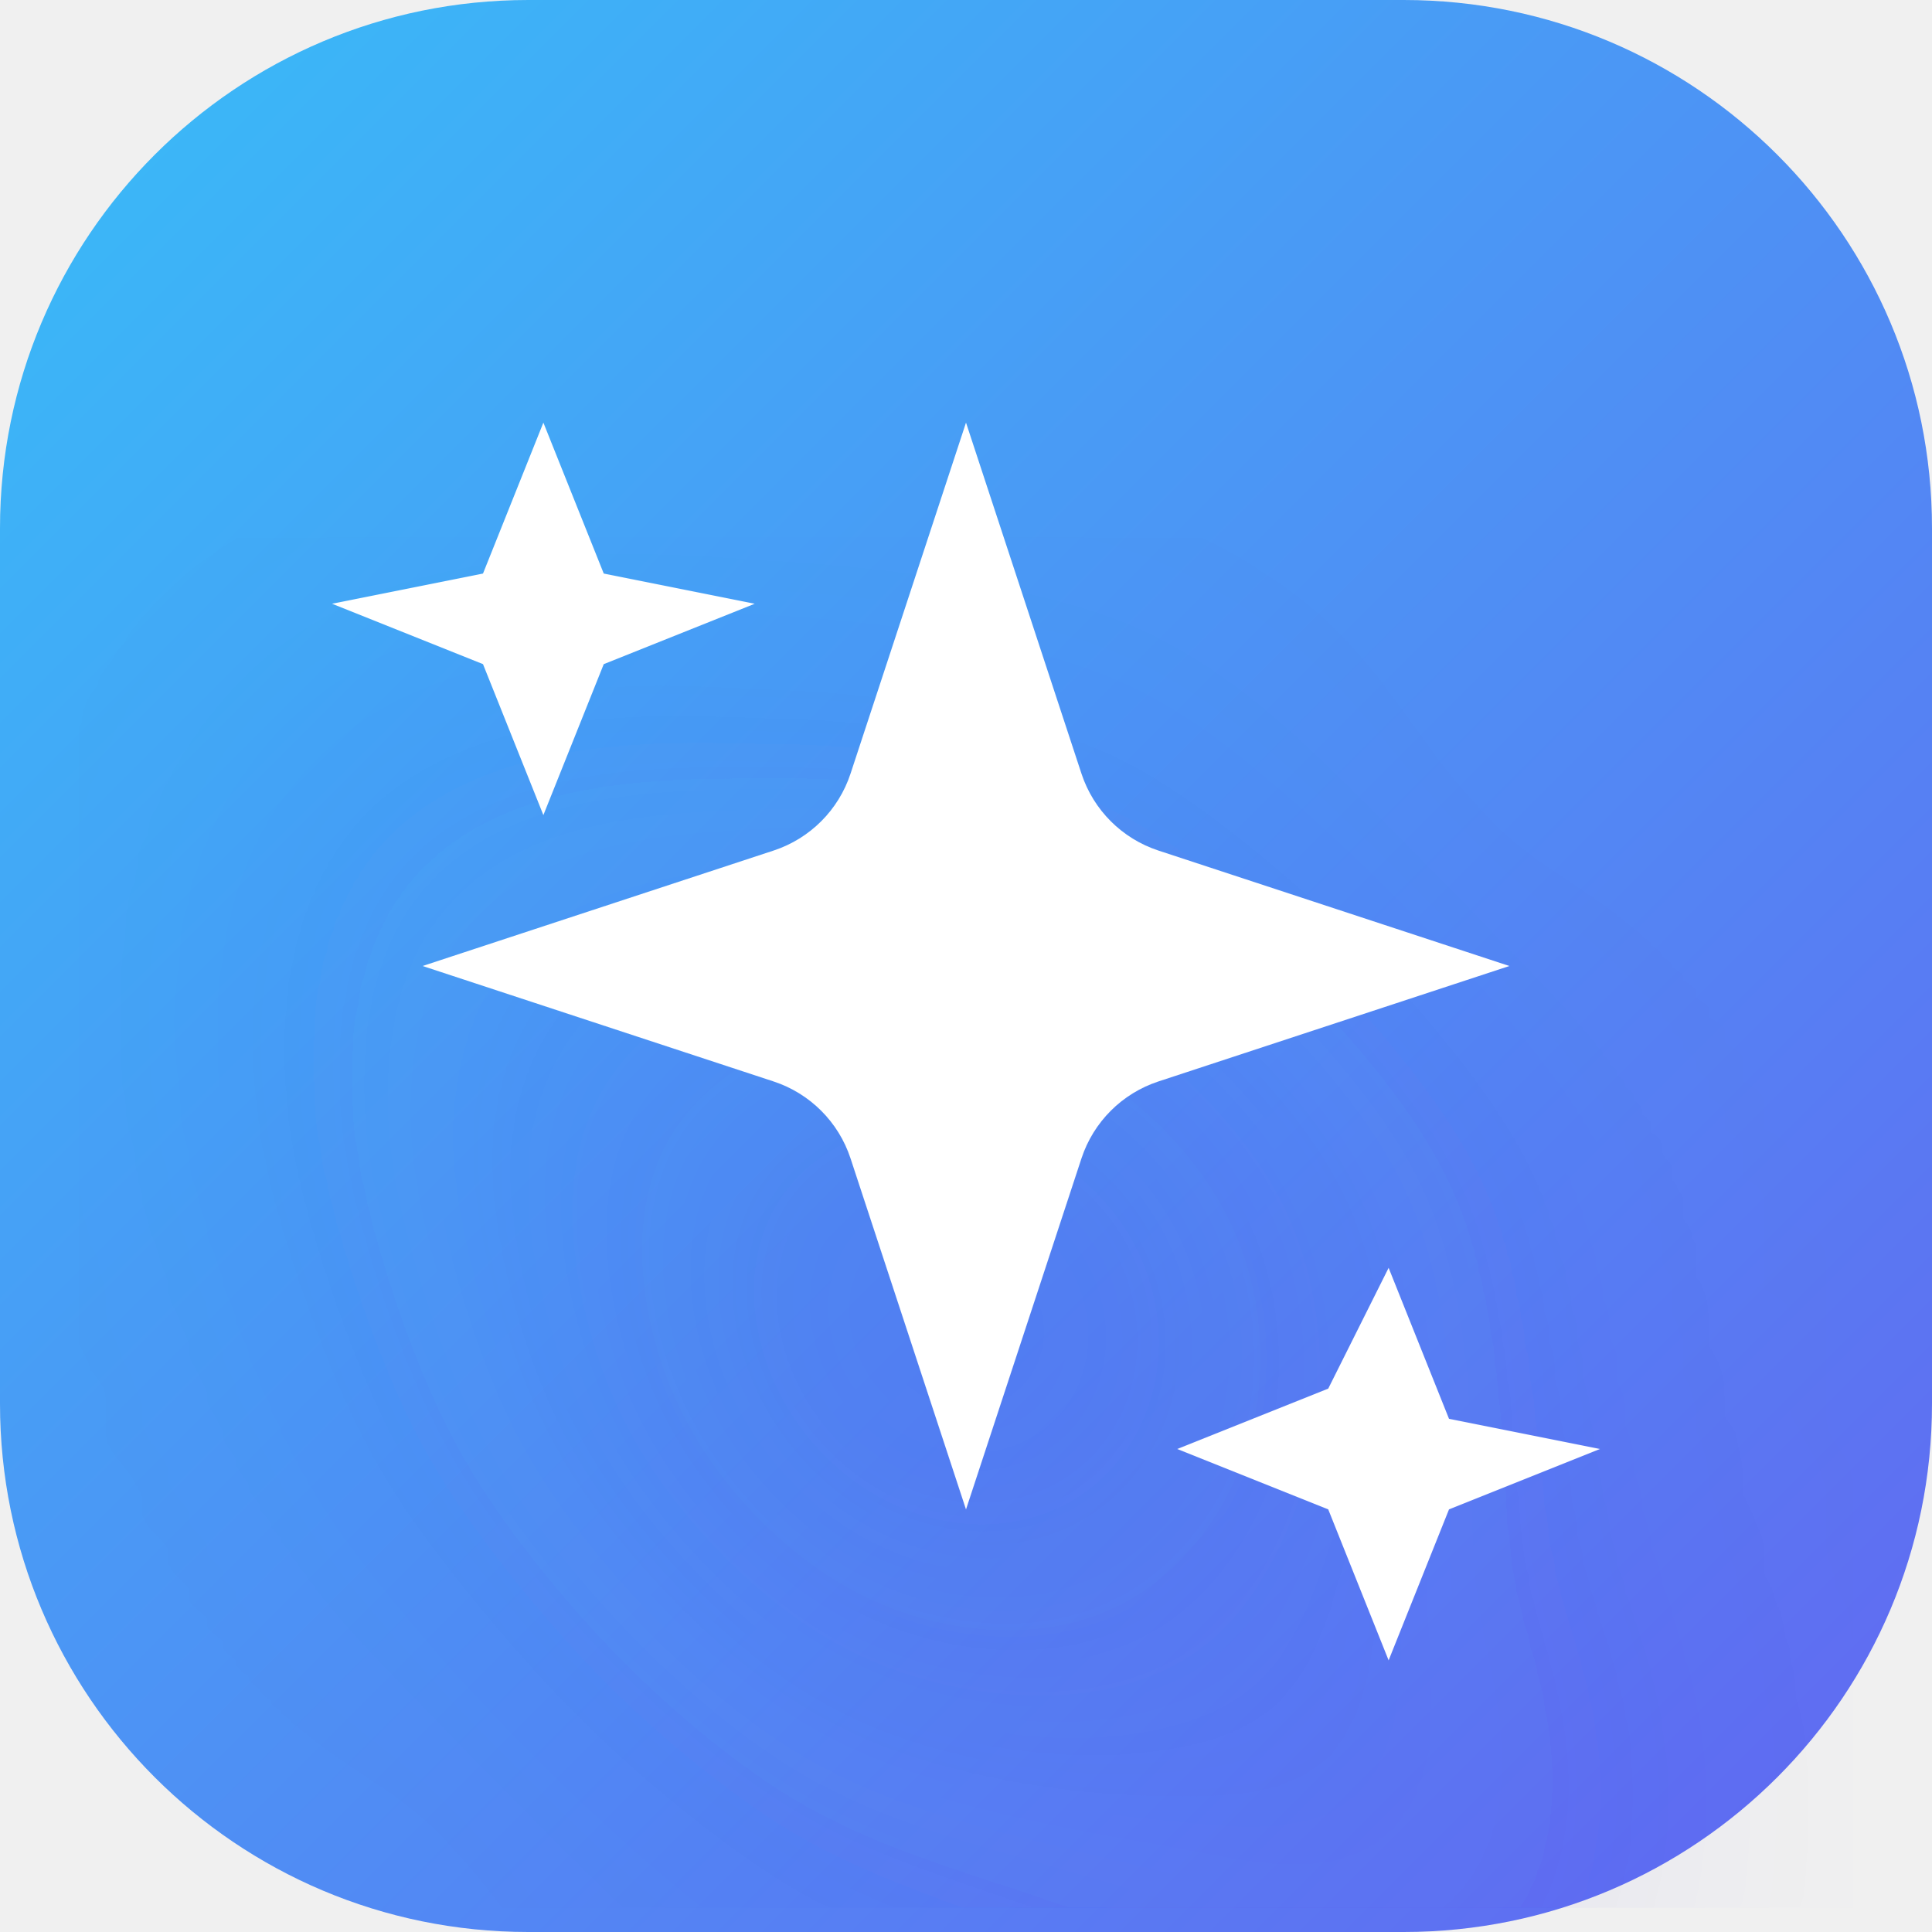
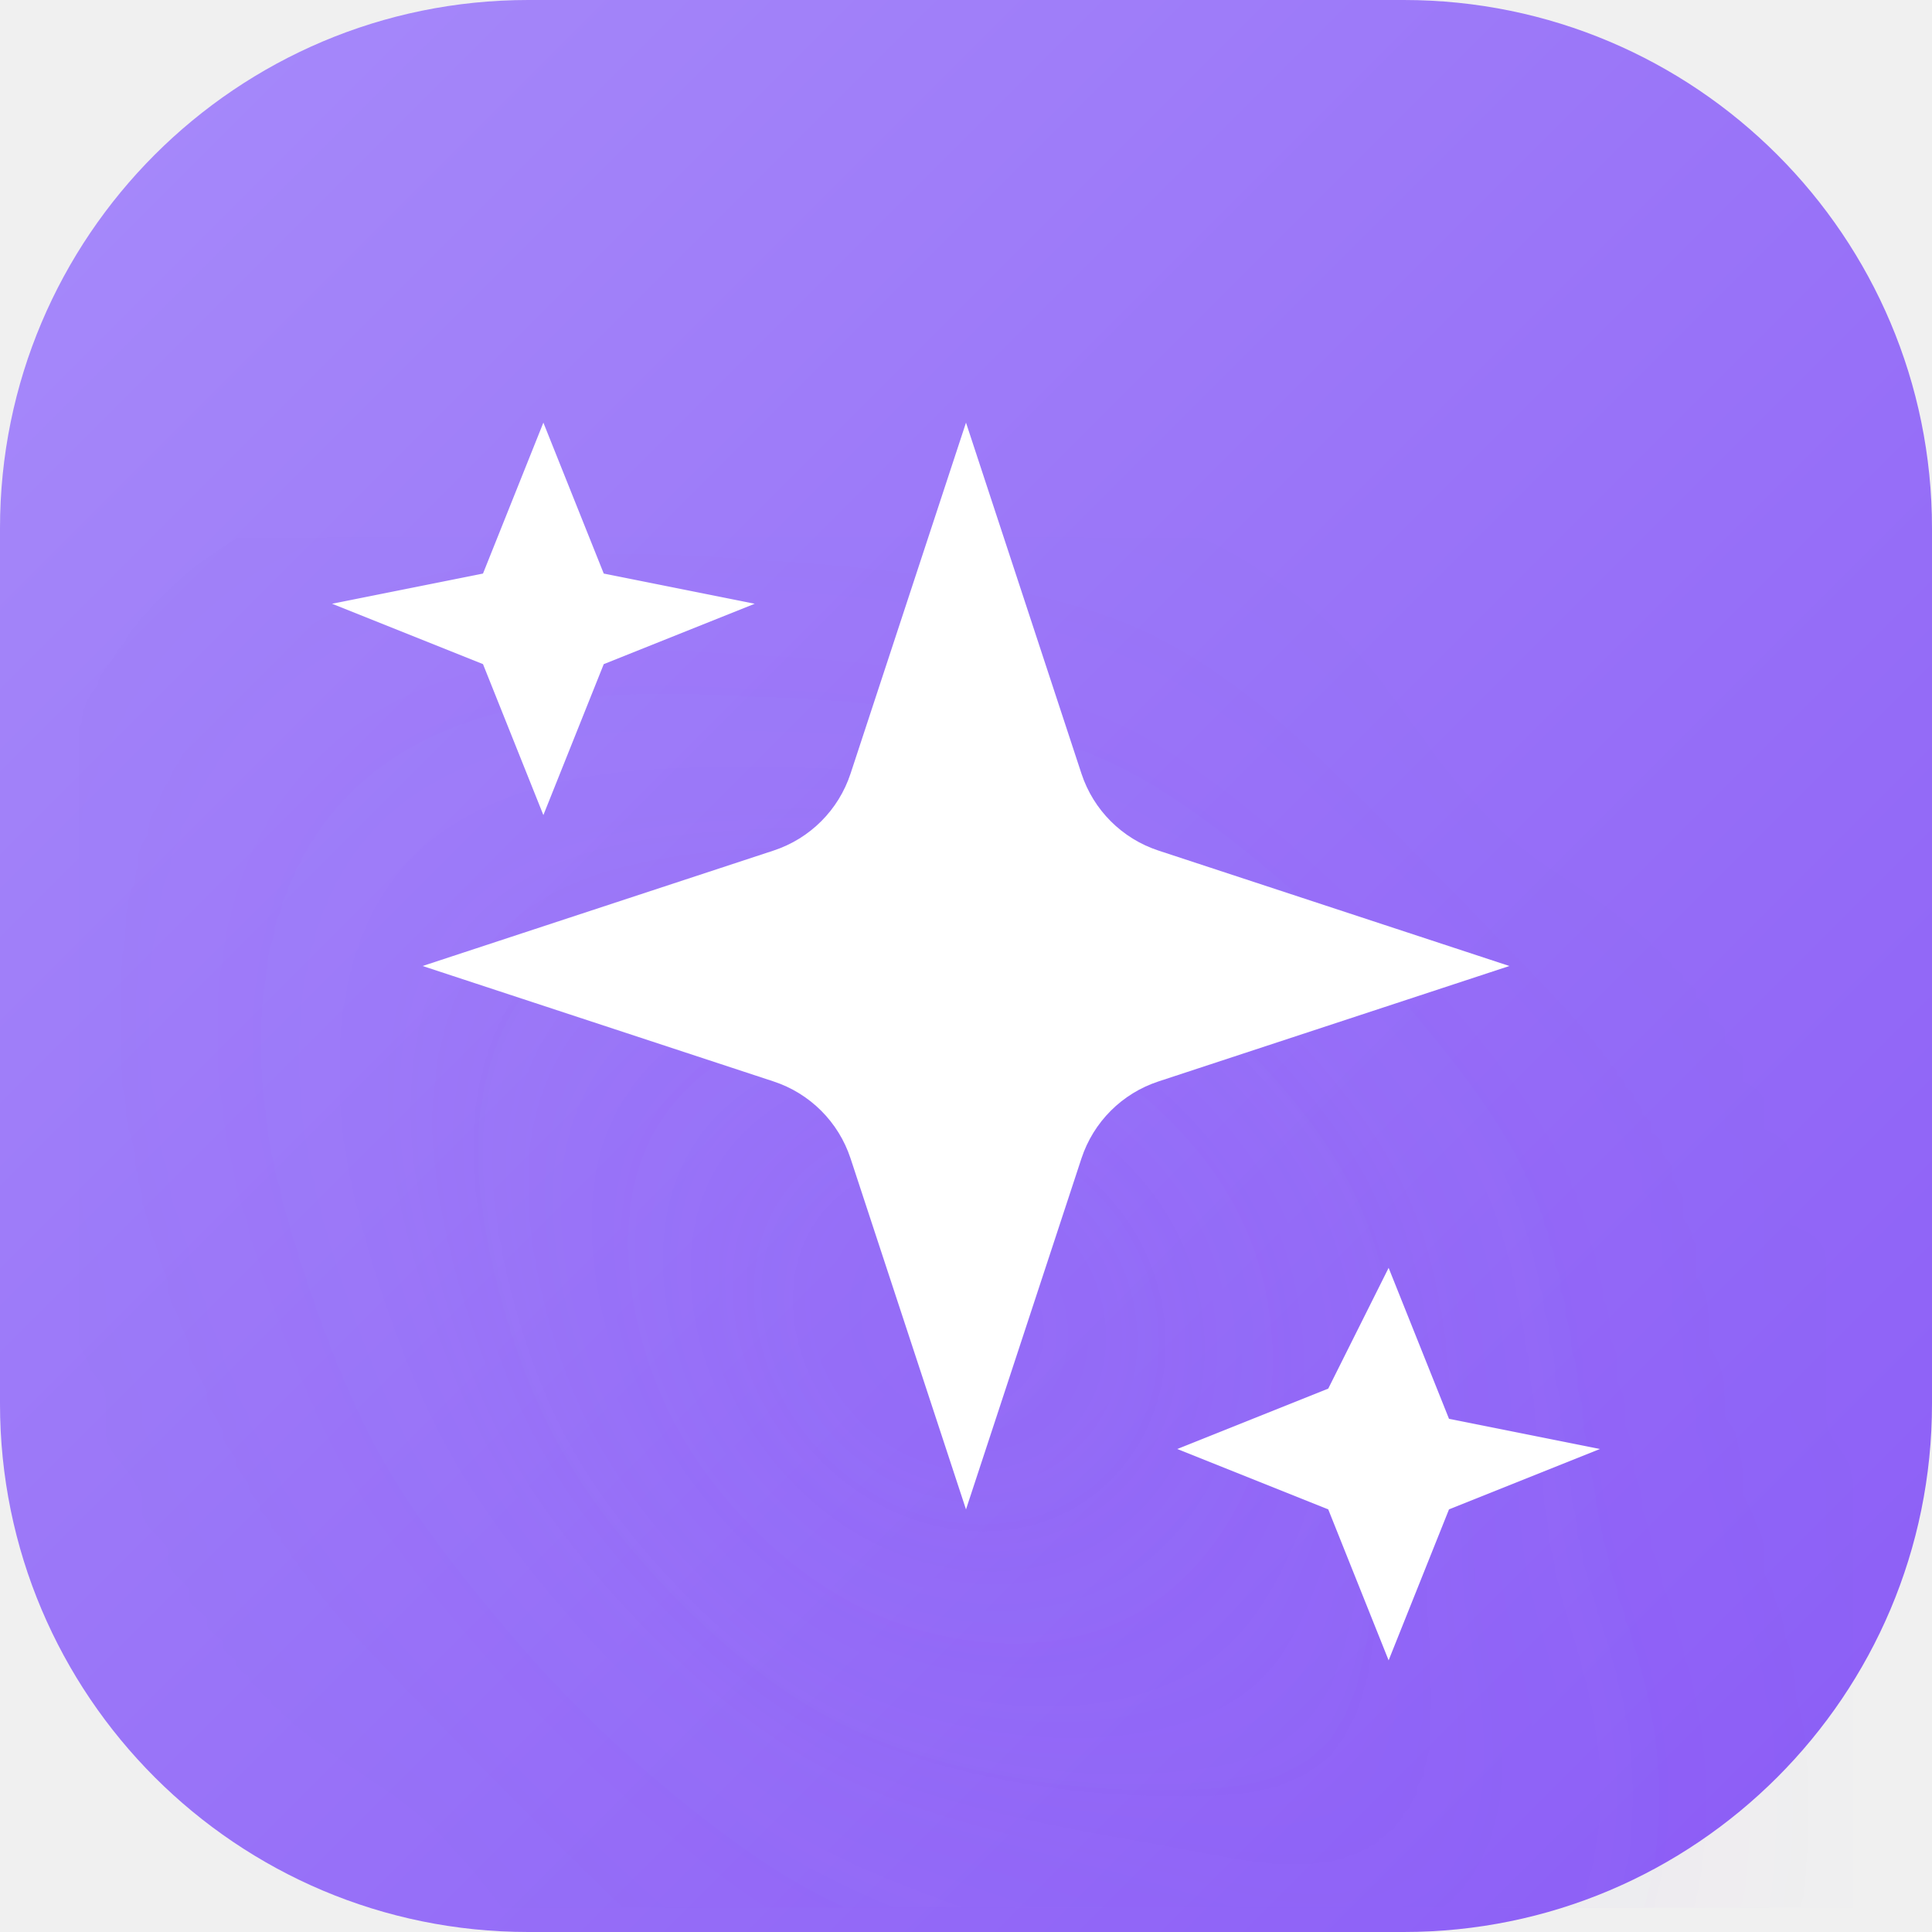
<svg xmlns="http://www.w3.org/2000/svg" viewBox="0 0 512 512" width="100%" height="100%">
  <defs>
    <linearGradient id="bg-grad" x1="0%" y1="0%" x2="100%" y2="100%">
-       <stop offset="0%" stop-color="#38bdf8" />
-       <stop offset="100%" stop-color="#6366f1" />
+       <stop offset="0%" stop-color="#A78BFA" />
+       <stop offset="100%" stop-color="#8B5CF6" />
    </linearGradient>
    <filter id="glow" x="-20%" y="-20%" width="140%" height="140%">
-       <feDropShadow dx="0" dy="6" stdDeviation="8" flood-color="#4f46e5" flood-opacity="0.25" />
+       <feDropShadow dx="0" dy="6" stdDeviation="8" flood-color="#8B5CF6" flood-opacity="0.25" />
    </filter>
  </defs>
  <rect width="512" height="512" rx="140" fill="url(#bg-grad)" />
  <g fill="#ffffff" filter="url(#glow)" transform="translate(64, 64) scale(16)">
    <path d="m12 3-1.912 5.813a2 2 0 0 1-1.275 1.275L3 12l5.813 1.912a2 2 0 0 1 1.275 1.275L12 21l1.912-5.813a2 2 0 0 1 1.275-1.275L21 12l-5.813-1.912a2 2 0 0 1-1.275-1.275L12 3Z" />
    <path d="m5 3 1 2.5L8.5 6 6 7 5 9.5 4 7 1.5 6 4 5.5z" />
    <path d="m19 17 1 2.5 2.5.5-2.5 1-1 2.5-1-2.5-2.5-1 2.5-1z" />
  </g>
</svg>
